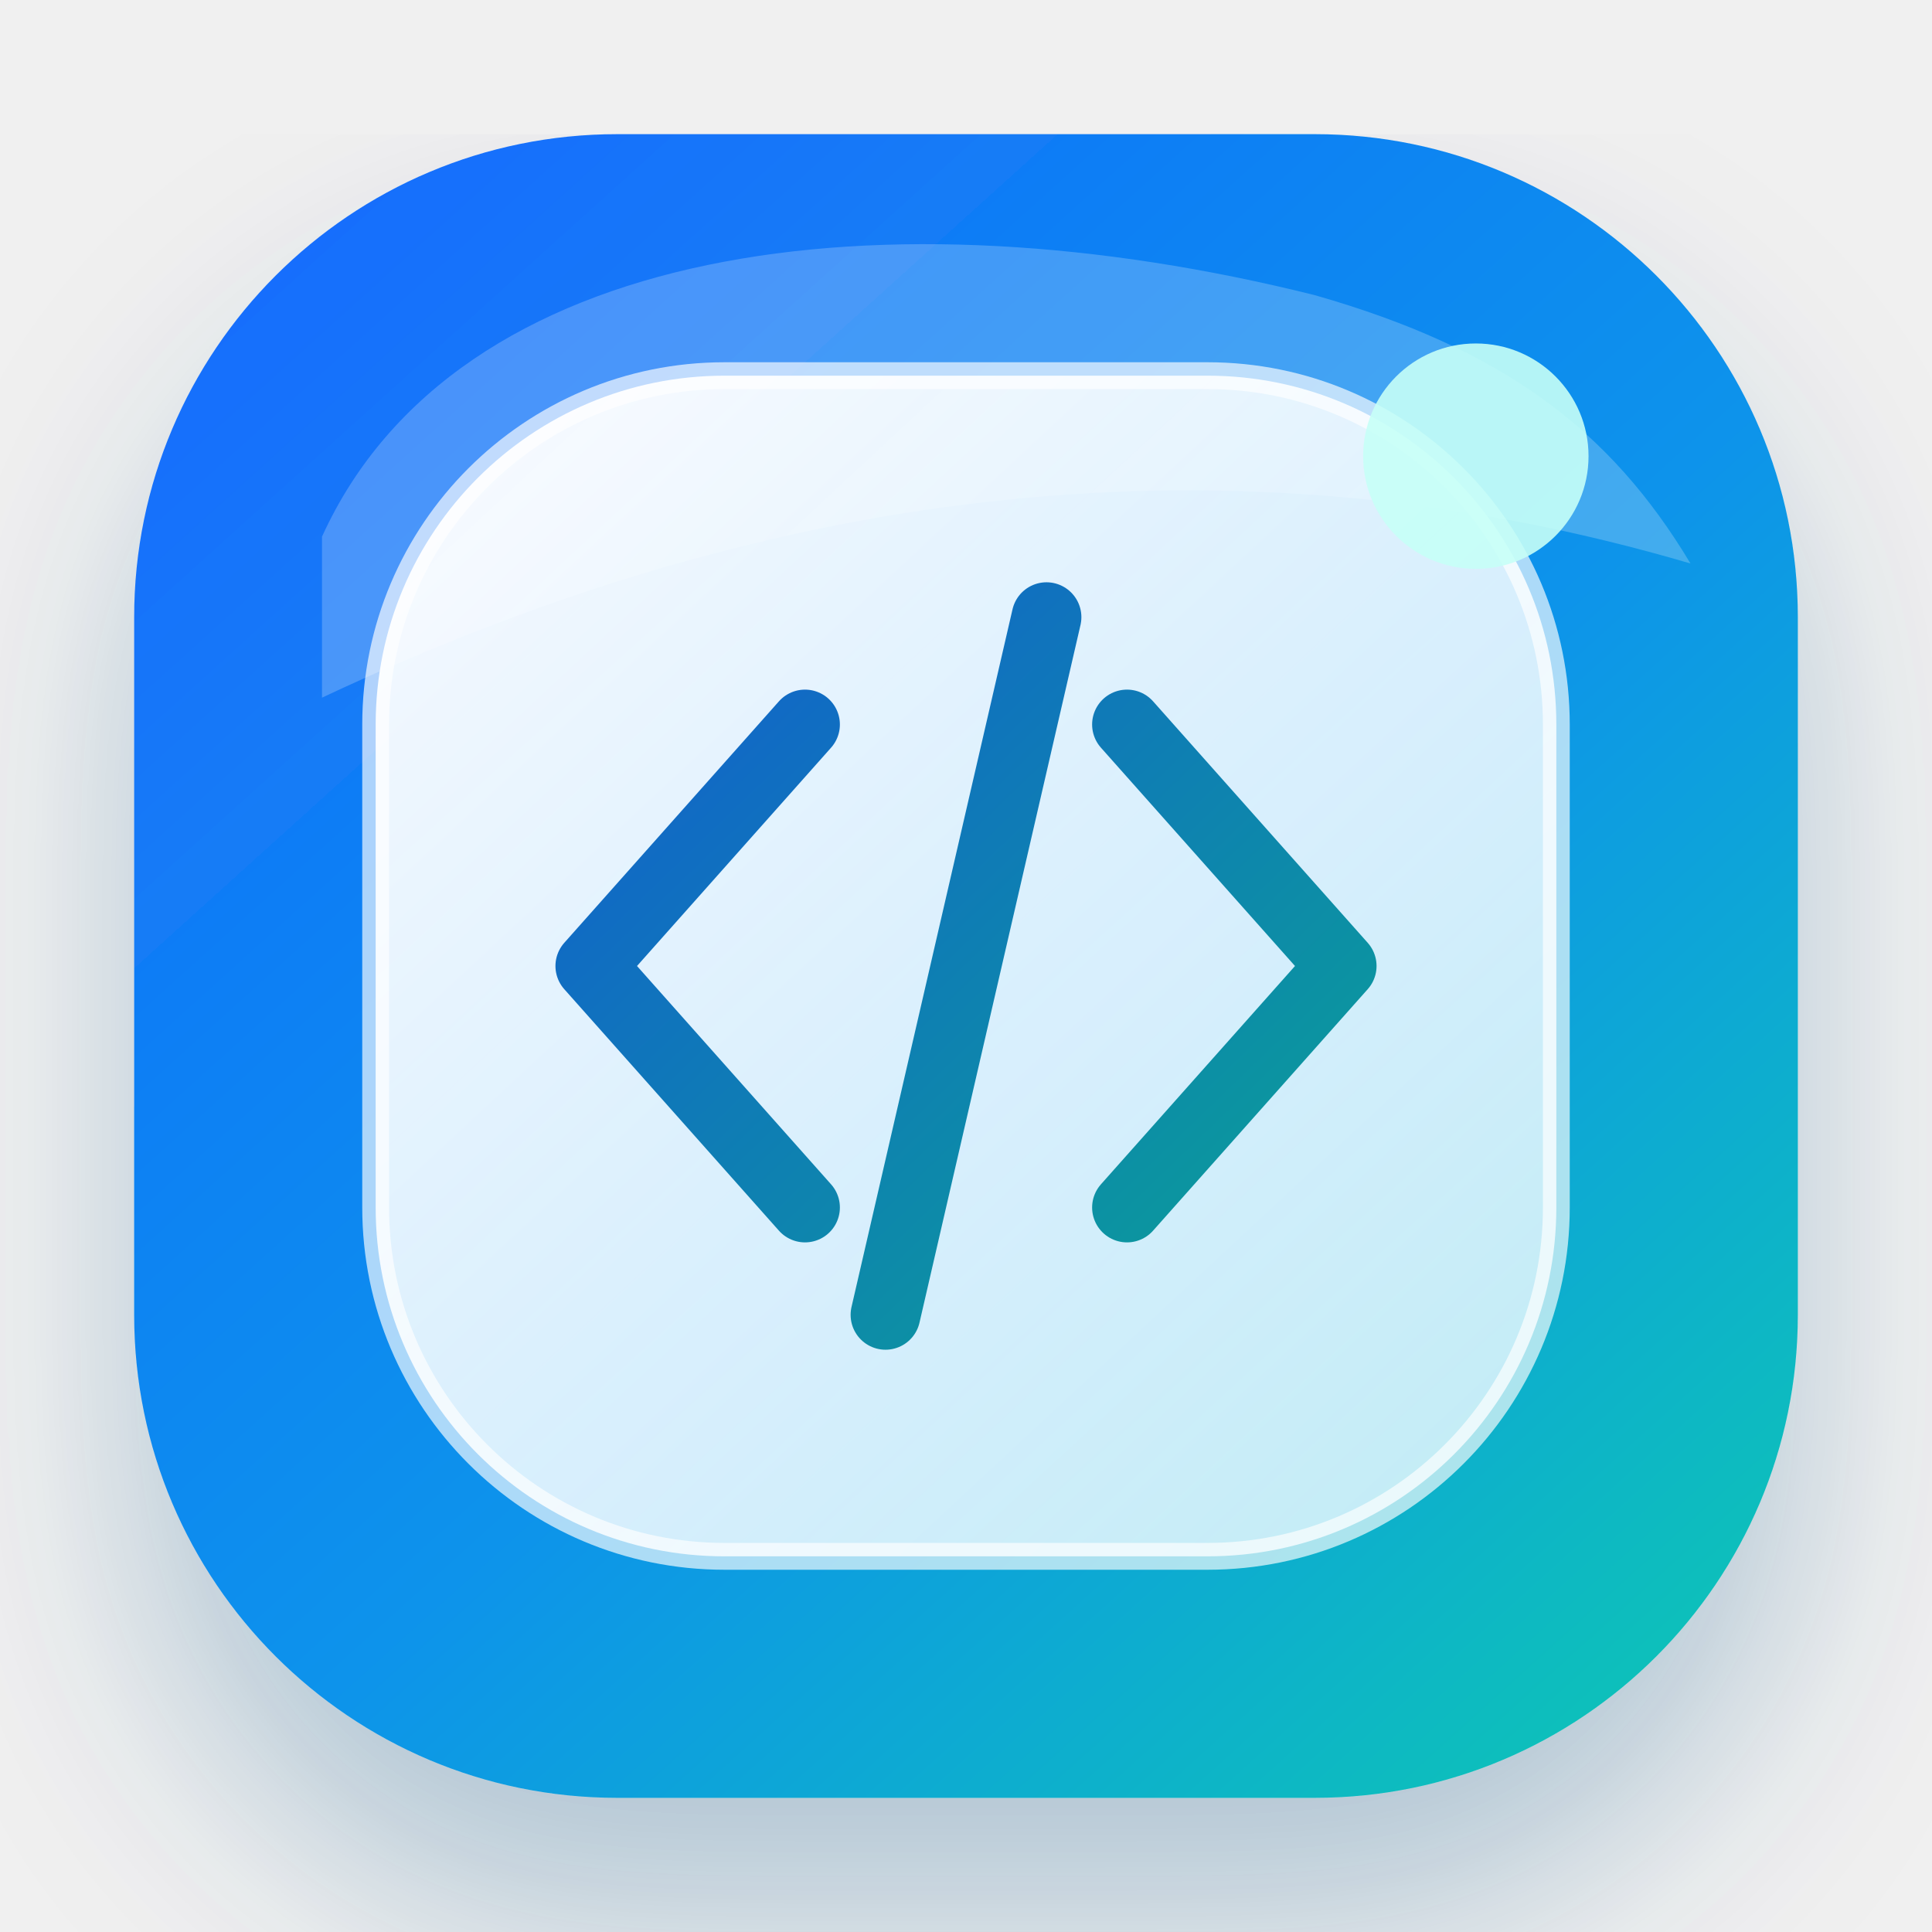
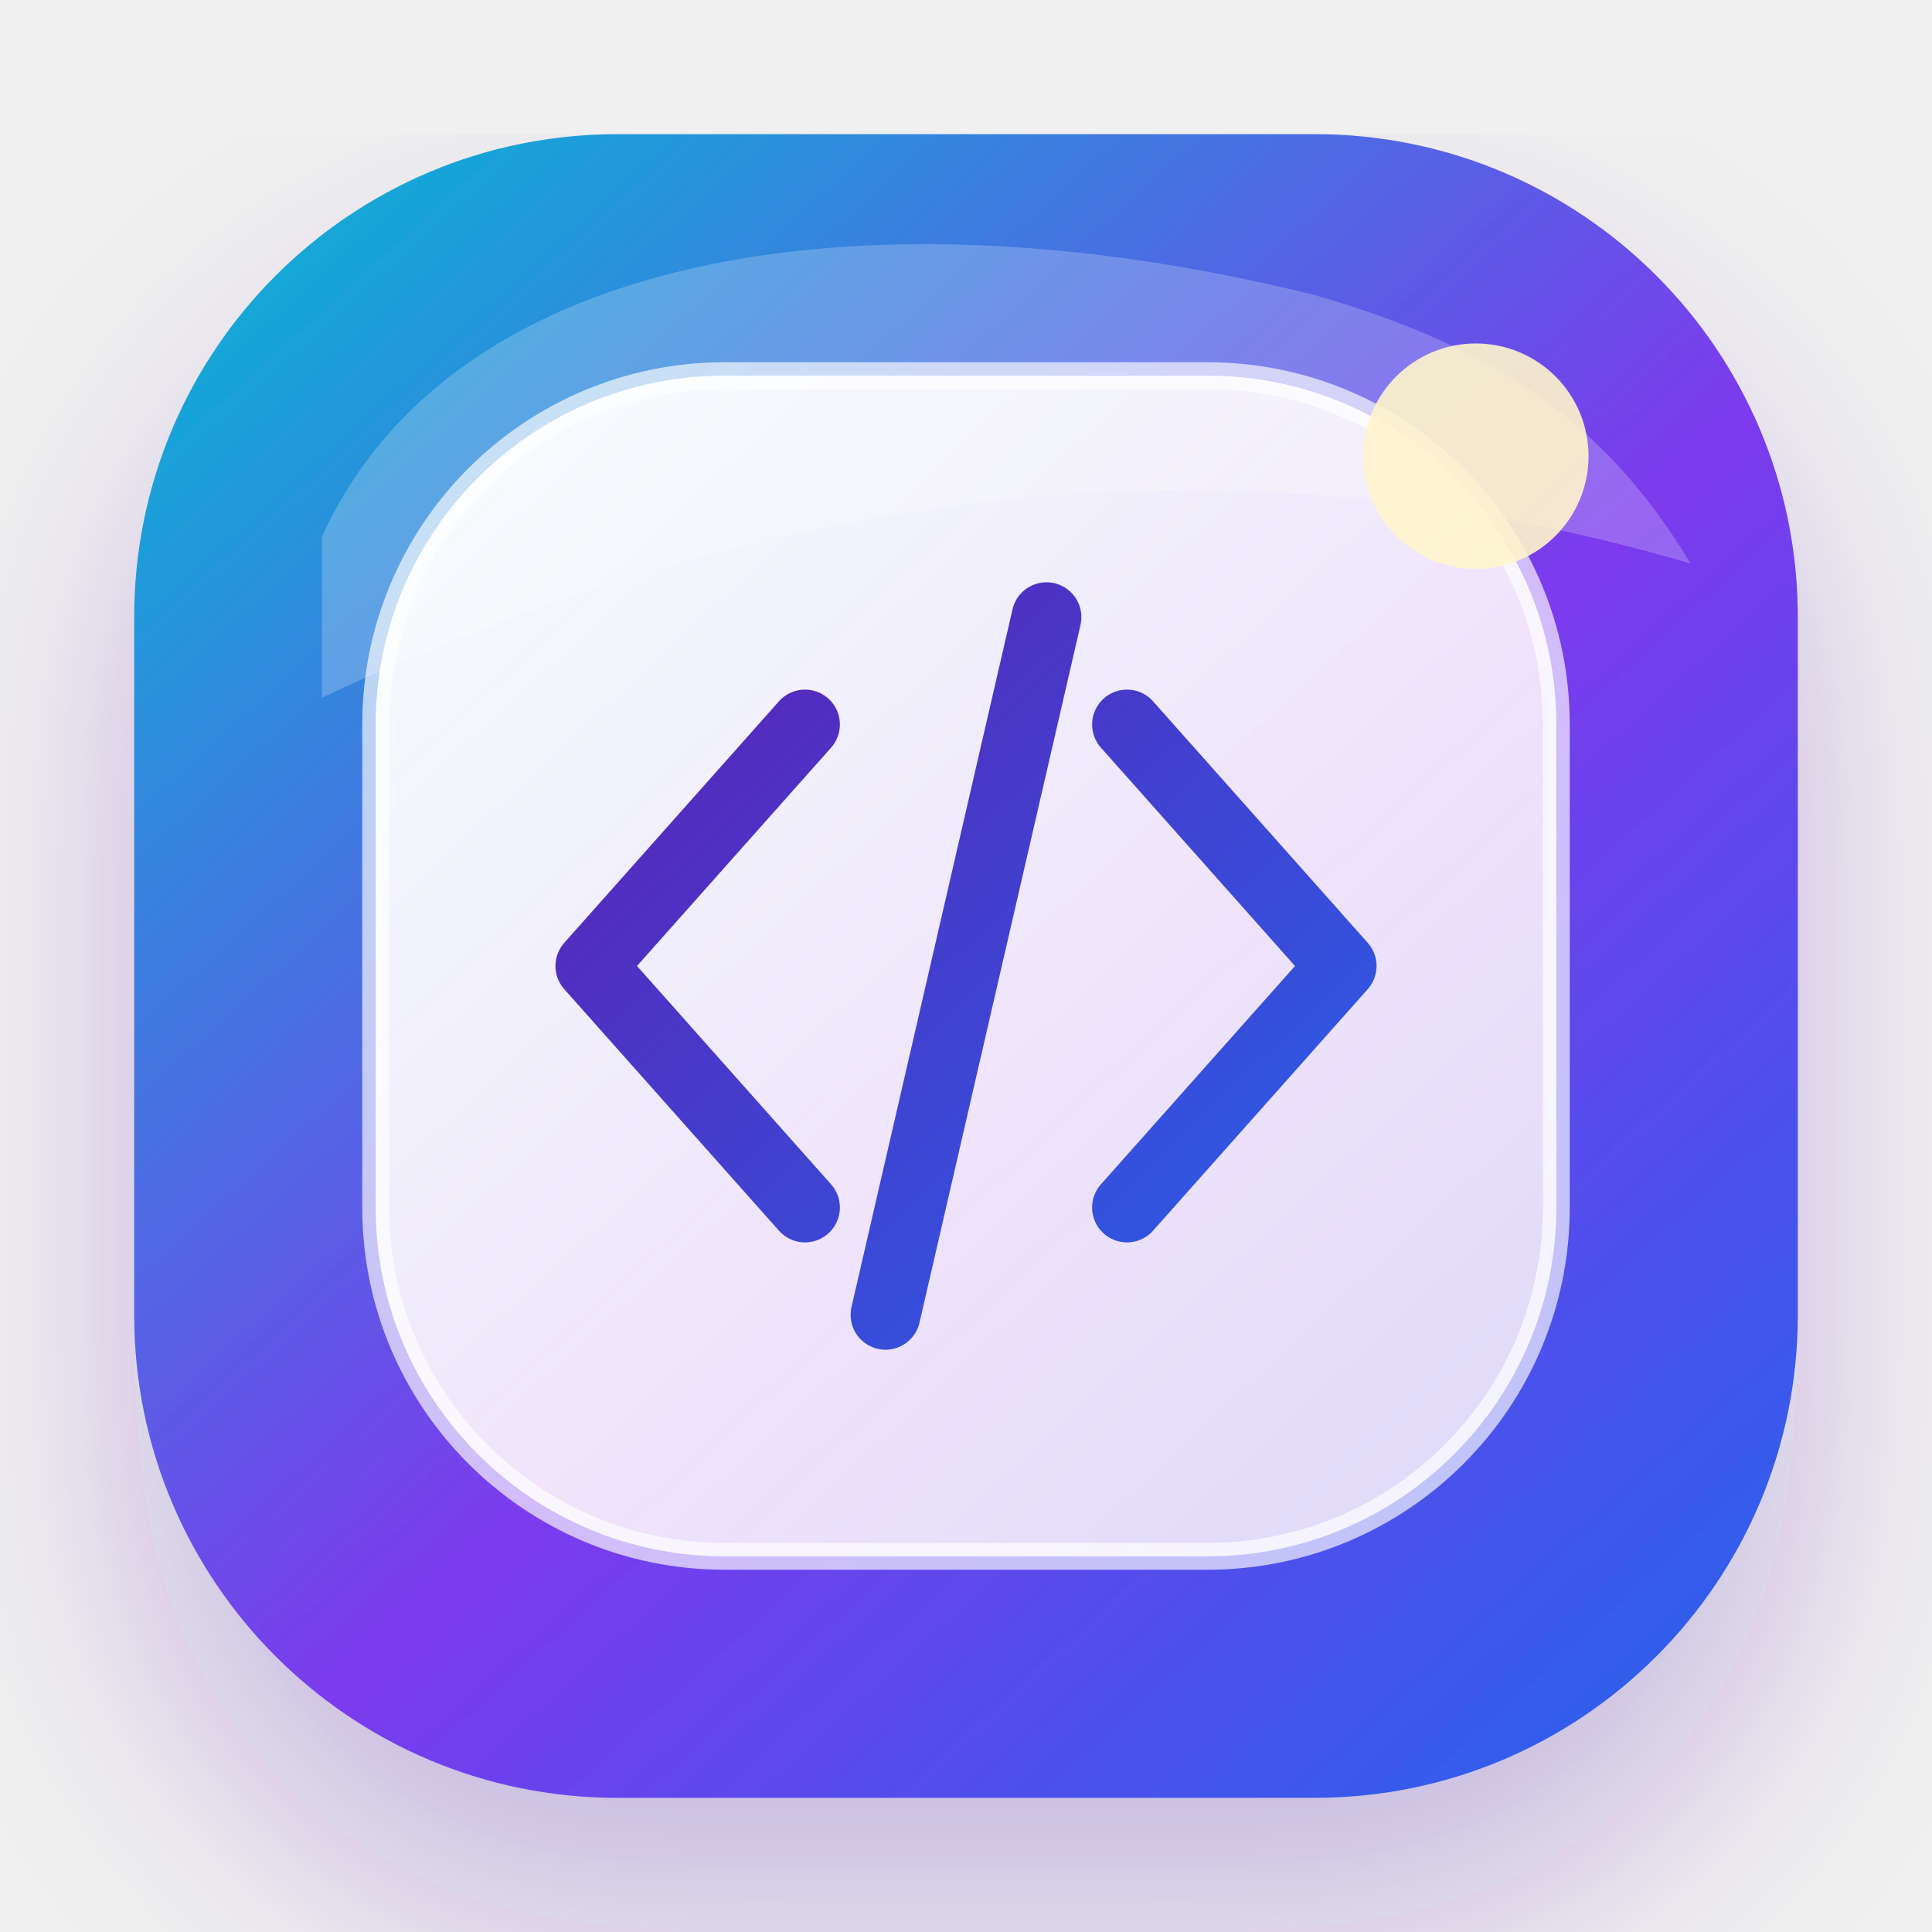
<svg xmlns="http://www.w3.org/2000/svg" viewBox="0 0 72 72" role="img" aria-label="Developer">
  <defs>
    <linearGradient id="bg" x1="8" y1="5" x2="64" y2="67" gradientUnits="userSpaceOnUse">
-       <stop stop-color="#1769ff" />
-       <stop offset=".55" stop-color="#0b93eb" />
-       <stop offset="1" stop-color="#12c7b3" />
+       <stop stop-color="#06b6d4" />
+       <stop offset=".55" stop-color="#7c3aed" />
+       <stop offset="1" stop-color="#2563eb" />
    </linearGradient>
    <linearGradient id="glass" x1="17" y1="15" x2="57" y2="58" gradientUnits="userSpaceOnUse">
      <stop stop-color="#ffffff" stop-opacity=".96" />
-       <stop offset="1" stop-color="#e8f8ff" stop-opacity=".82" />
+       <stop offset="1" stop-color="#fff7fb" stop-opacity=".82" />
    </linearGradient>
    <linearGradient id="ink" x1="23" y1="23" x2="50" y2="51" gradientUnits="userSpaceOnUse">
-       <stop stop-color="#125fce" />
-       <stop offset="1" stop-color="#0aa493" />
+       <stop stop-color="#5b21b6" />
+       <stop offset="1" stop-color="#2563eb" />
    </linearGradient>
    <filter id="ds" x="-30%" y="-30%" width="160%" height="175%">
-       <feDropShadow dx="0" dy="5" stdDeviation="4" flood-color="#0c4d84" flood-opacity=".25" />
+       <feDropShadow dx="0" dy="5" stdDeviation="4" flood-color="#5b21b6" flood-opacity=".25" />
    </filter>
  </defs>
  <rect x="5" y="5" width="62" height="62" rx="18" fill="url(#bg)" filter="url(#ds)" />
  <path d="M12 20C17 9 33 7 49 11c7 2 11 5 14 10-17-5-34-3-51 5z" fill="#fff" opacity=".22" />
  <rect x="14" y="14" width="44" height="44" rx="13" fill="url(#glass)" stroke="#fff" stroke-opacity=".66" />
-   <circle cx="55" cy="17" r="4.2" fill="#c7fff7" opacity=".9" />
+   <circle cx="55" cy="17" r="4.2" fill="#fff5cc" opacity=".9" />
  <g fill="none" stroke="url(#ink)" stroke-width="2.6" stroke-linecap="round" stroke-linejoin="round">
    <path d="M30 27l-8 9 8 9M42 27l8 9-8 9M39 23l-6 26" />
  </g>
</svg>
